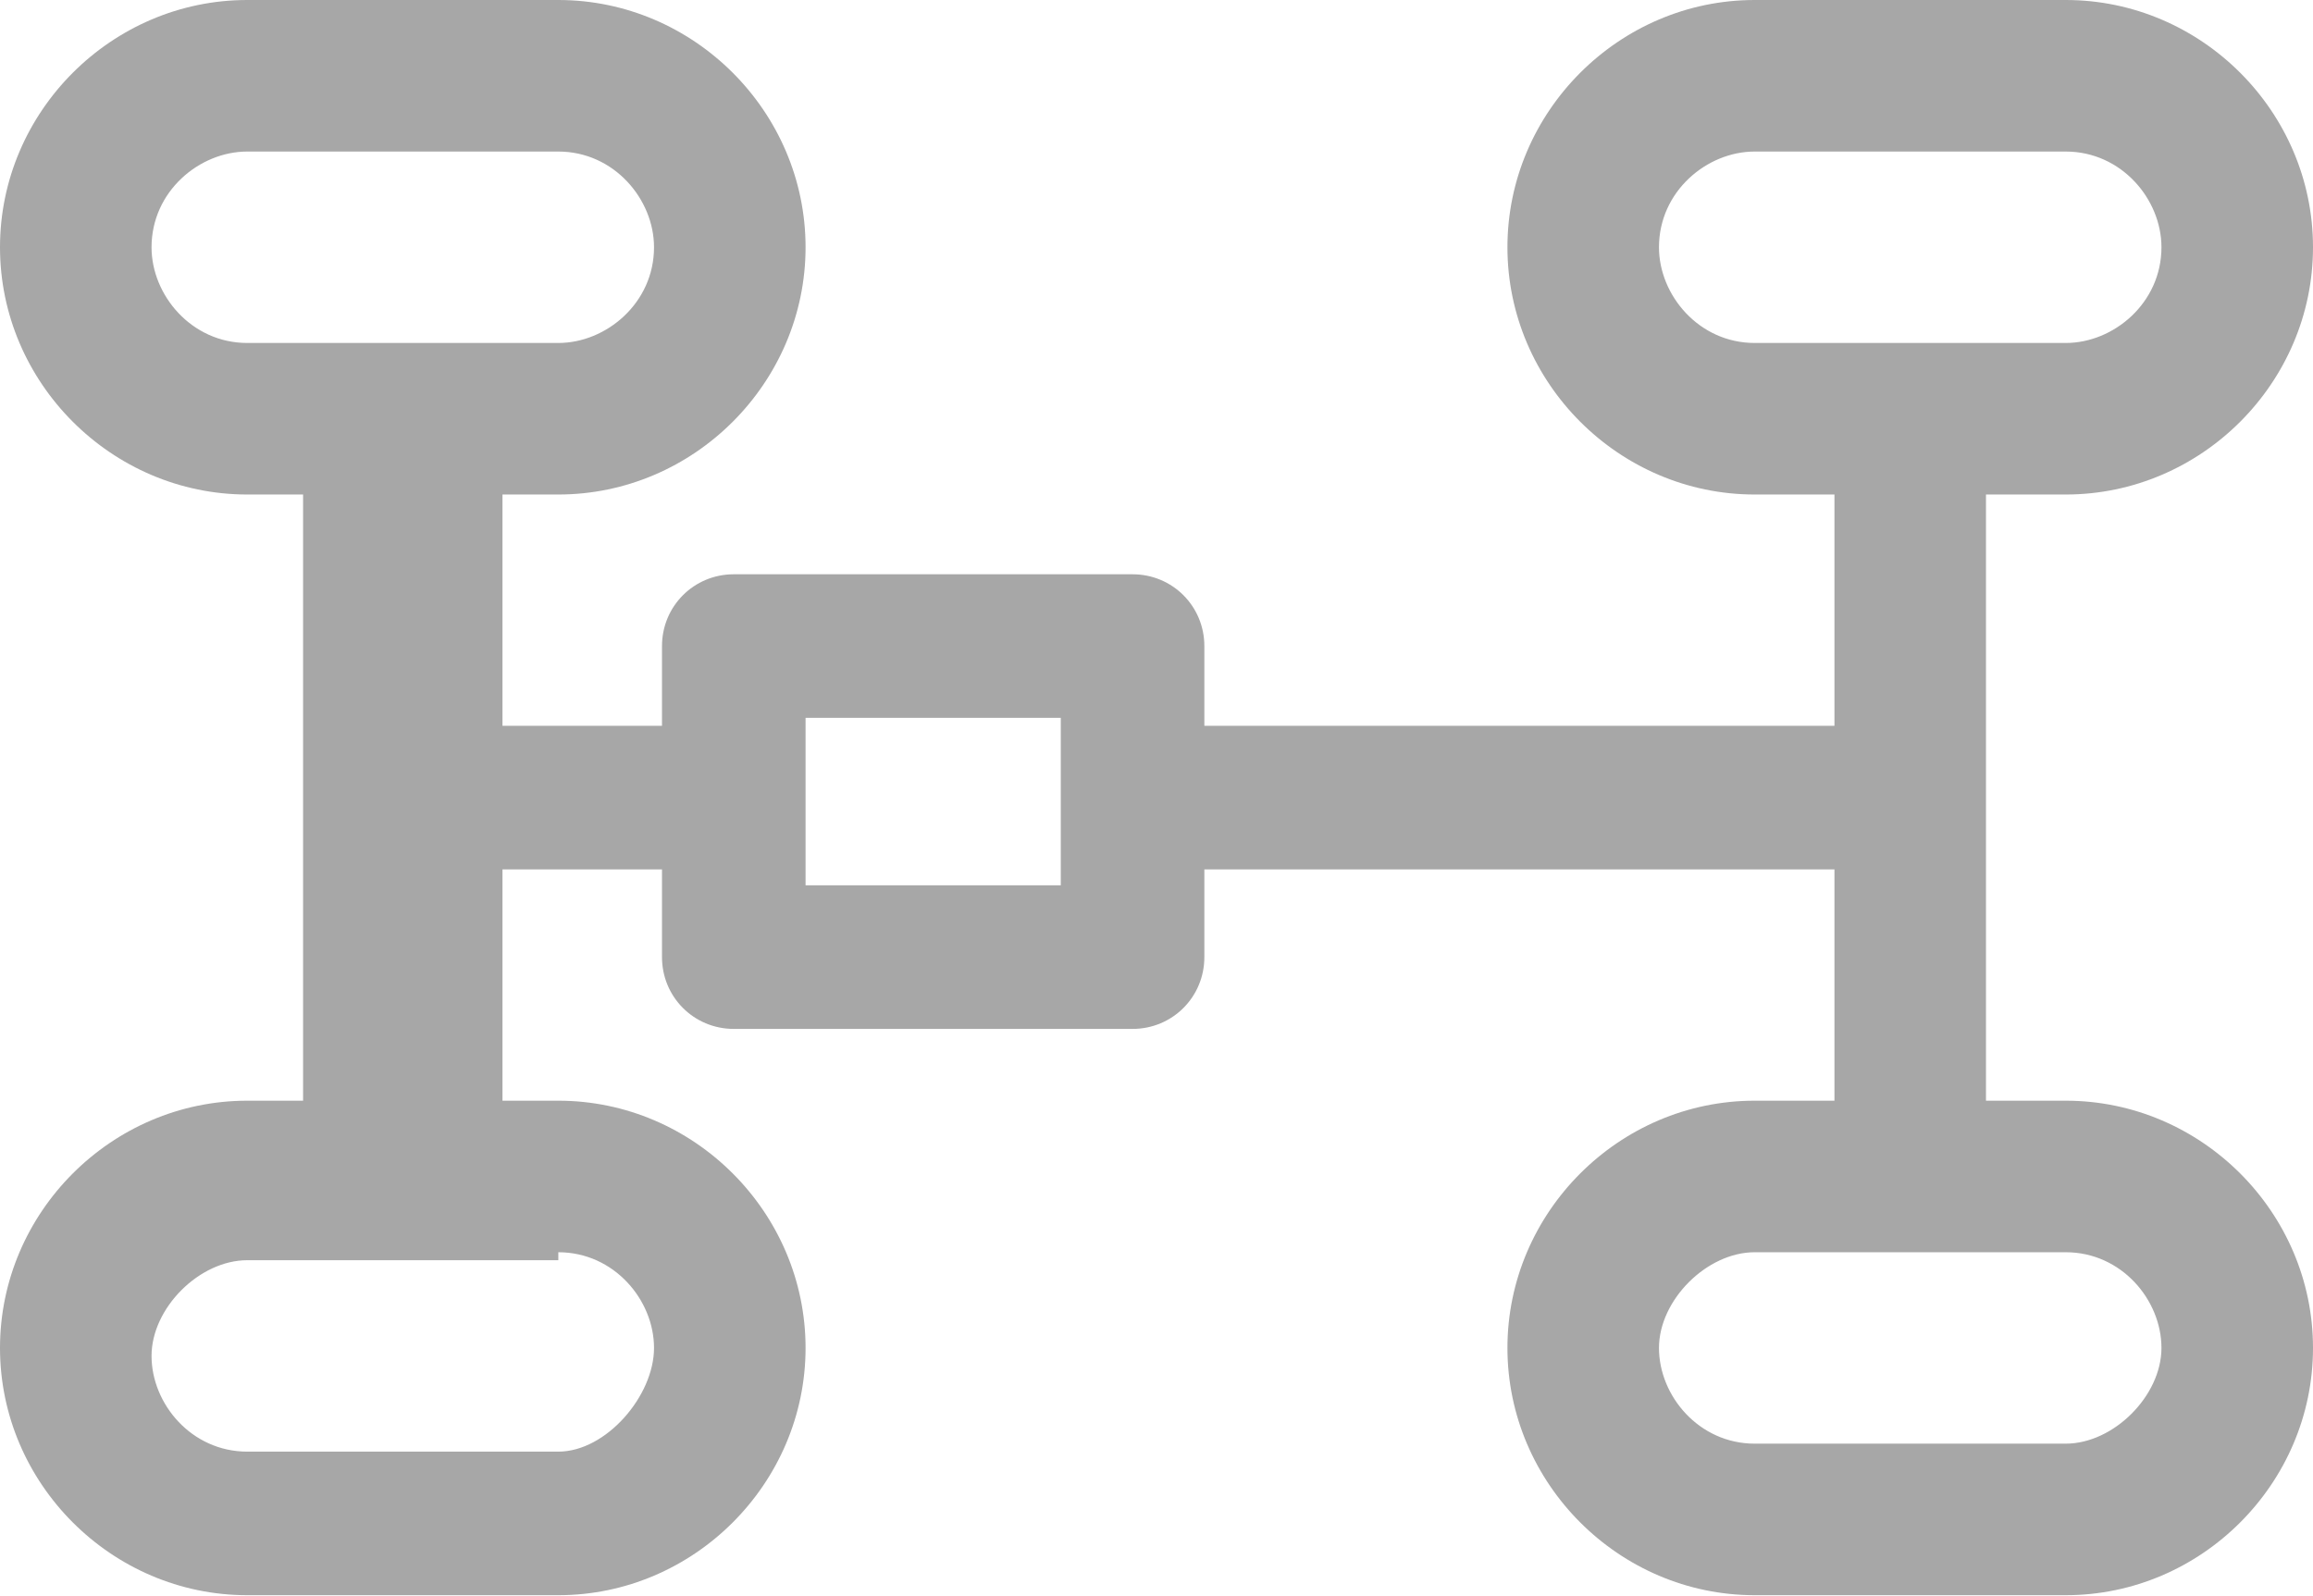
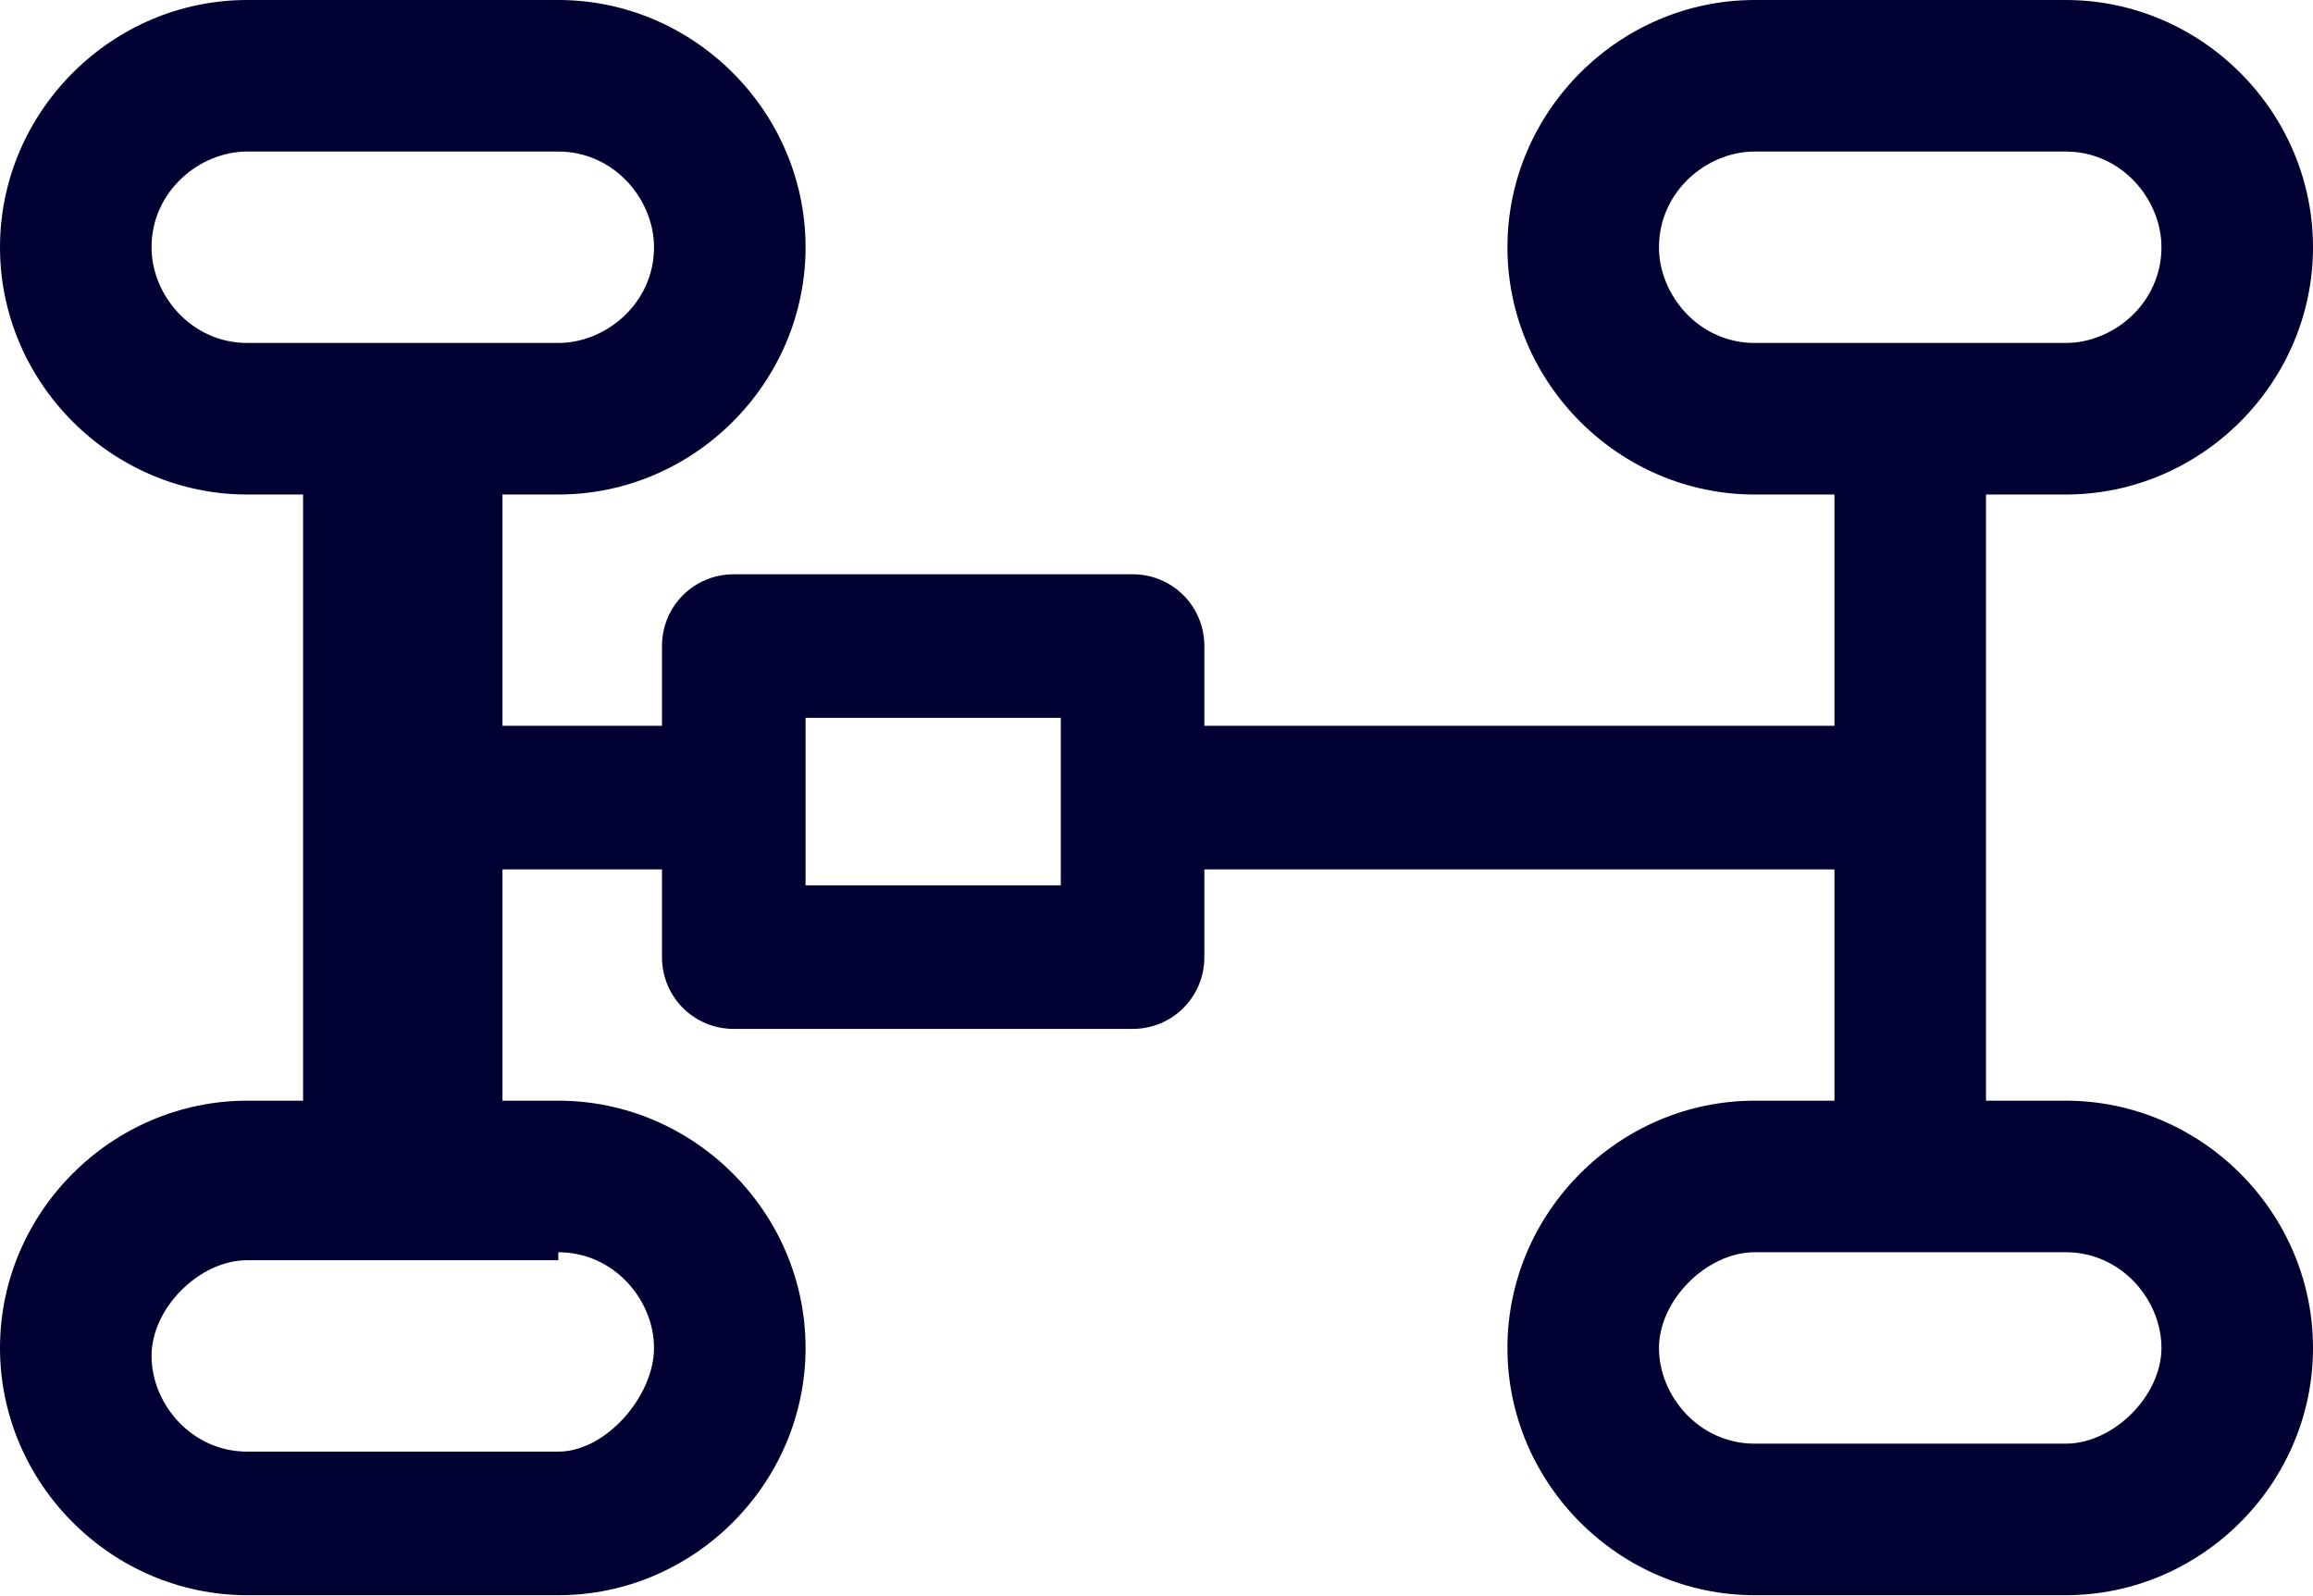
<svg xmlns="http://www.w3.org/2000/svg" version="1.1" id="Layer_1" x="0px" y="0px" viewBox="0 0 29 20" style="enable-background:new 0 0 29 20;" xml:space="preserve">
  <style>
- 	.st0{fill:#A7A7A7;}
+ 	.st0{fill:#000033;}
</style>
-   <path class="st0" d="M18.9,16.9c0,1.7,1.4,3.1,3.1,3.1h3.9c1.7,0,3.1-1.4,3.1-3.1s-1.4-3.1-3.1-3.1h-1V6.2h1c1.7,0,3.1-1.4,3.1-3.1  S27.6,0,25.9,0H22c-1.7,0-3.1,1.4-3.1,3.1s1.4,3.1,3.1,3.1h1v2.9h-7.9v-1c0-0.5-0.4-0.9-0.9-0.9h-5c-0.5,0-0.9,0.4-0.9,0.9v1h-2V6.2  H7c1.7,0,3.1-1.4,3.1-3.1S8.7,0,7,0H3.1C1.4,0,0,1.4,0,3.1s1.4,3.1,3.1,3.1h0.7v7.6H3.1c-1.7,0-3.1,1.4-3.1,3.1S1.4,20,3.1,20H7  c1.7,0,3.1-1.4,3.1-3.1S8.7,13.8,7,13.8H6.3v-2.9h2V12c0,0.5,0.4,0.9,0.9,0.9h5c0.5,0,0.9-0.4,0.9-0.9v-1.1H23v2.9h-1  C20.3,13.8,18.9,15.2,18.9,16.9z M22,4.3c-0.7,0-1.2-0.6-1.2-1.2c0-0.7,0.6-1.2,1.2-1.2h3.9c0.7,0,1.2,0.6,1.2,1.2  c0,0.7-0.6,1.2-1.2,1.2H22z M3.1,4.3c-0.7,0-1.2-0.6-1.2-1.2c0-0.7,0.6-1.2,1.2-1.2H7c0.7,0,1.2,0.6,1.2,1.2c0,0.7-0.6,1.2-1.2,1.2  H3.1z M7,15.7c0.7,0,1.2,0.6,1.2,1.2S7.6,18.2,7,18.2H3.1c-0.7,0-1.2-0.6-1.2-1.2s0.6-1.2,1.2-1.2H7z M10.1,11.1V9h3.2v2.1H10.1z   M25.9,15.7c0.7,0,1.2,0.6,1.2,1.2s-0.6,1.2-1.2,1.2H22c-0.7,0-1.2-0.6-1.2-1.2s0.6-1.2,1.2-1.2H25.9z" />
+   <path class="st0" d="M18.9,16.9c0,1.7,1.4,3.1,3.1,3.1h3.9c1.7,0,3.1-1.4,3.1-3.1s-1.4-3.1-3.1-3.1h-1V6.2h1c1.7,0,3.1-1.4,3.1-3.1  S27.6,0,25.9,0H22c-1.7,0-3.1,1.4-3.1,3.1s1.4,3.1,3.1,3.1h1v2.9h-7.9v-1c0-0.5-0.4-0.9-0.9-0.9h-5c-0.5,0-0.9,0.4-0.9,0.9v1h-2V6.2  H7c1.7,0,3.1-1.4,3.1-3.1S8.7,0,7,0H3.1C1.4,0,0,1.4,0,3.1s1.4,3.1,3.1,3.1h0.7v7.6H3.1c-1.7,0-3.1,1.4-3.1,3.1S1.4,20,3.1,20H7  c1.7,0,3.1-1.4,3.1-3.1S8.7,13.8,7,13.8H6.3v-2.9h2V12c0,0.5,0.4,0.9,0.9,0.9h5c0.5,0,0.9-0.4,0.9-0.9v-1.1H23v2.9h-1  C20.3,13.8,18.9,15.2,18.9,16.9z M22,4.3c-0.7,0-1.2-0.6-1.2-1.2c0-0.7,0.6-1.2,1.2-1.2h3.9c0.7,0,1.2,0.6,1.2,1.2  c0,0.7-0.6,1.2-1.2,1.2H22z M3.1,4.3c-0.7,0-1.2-0.6-1.2-1.2c0-0.7,0.6-1.2,1.2-1.2H7c0.7,0,1.2,0.6,1.2,1.2c0,0.7-0.6,1.2-1.2,1.2  H3.1z M7,15.7c0.7,0,1.2,0.6,1.2,1.2S7.6,18.2,7,18.2H3.1c-0.7,0-1.2-0.6-1.2-1.2s0.6-1.2,1.2-1.2H7z M10.1,11.1V9h3.2v2.1H10.1z   M25.9,15.7c0.7,0,1.2,0.6,1.2,1.2s-0.6,1.2-1.2,1.2H22c-0.7,0-1.2-0.6-1.2-1.2s0.6-1.2,1.2-1.2H25.9z" fill="#000000" />
</svg>
